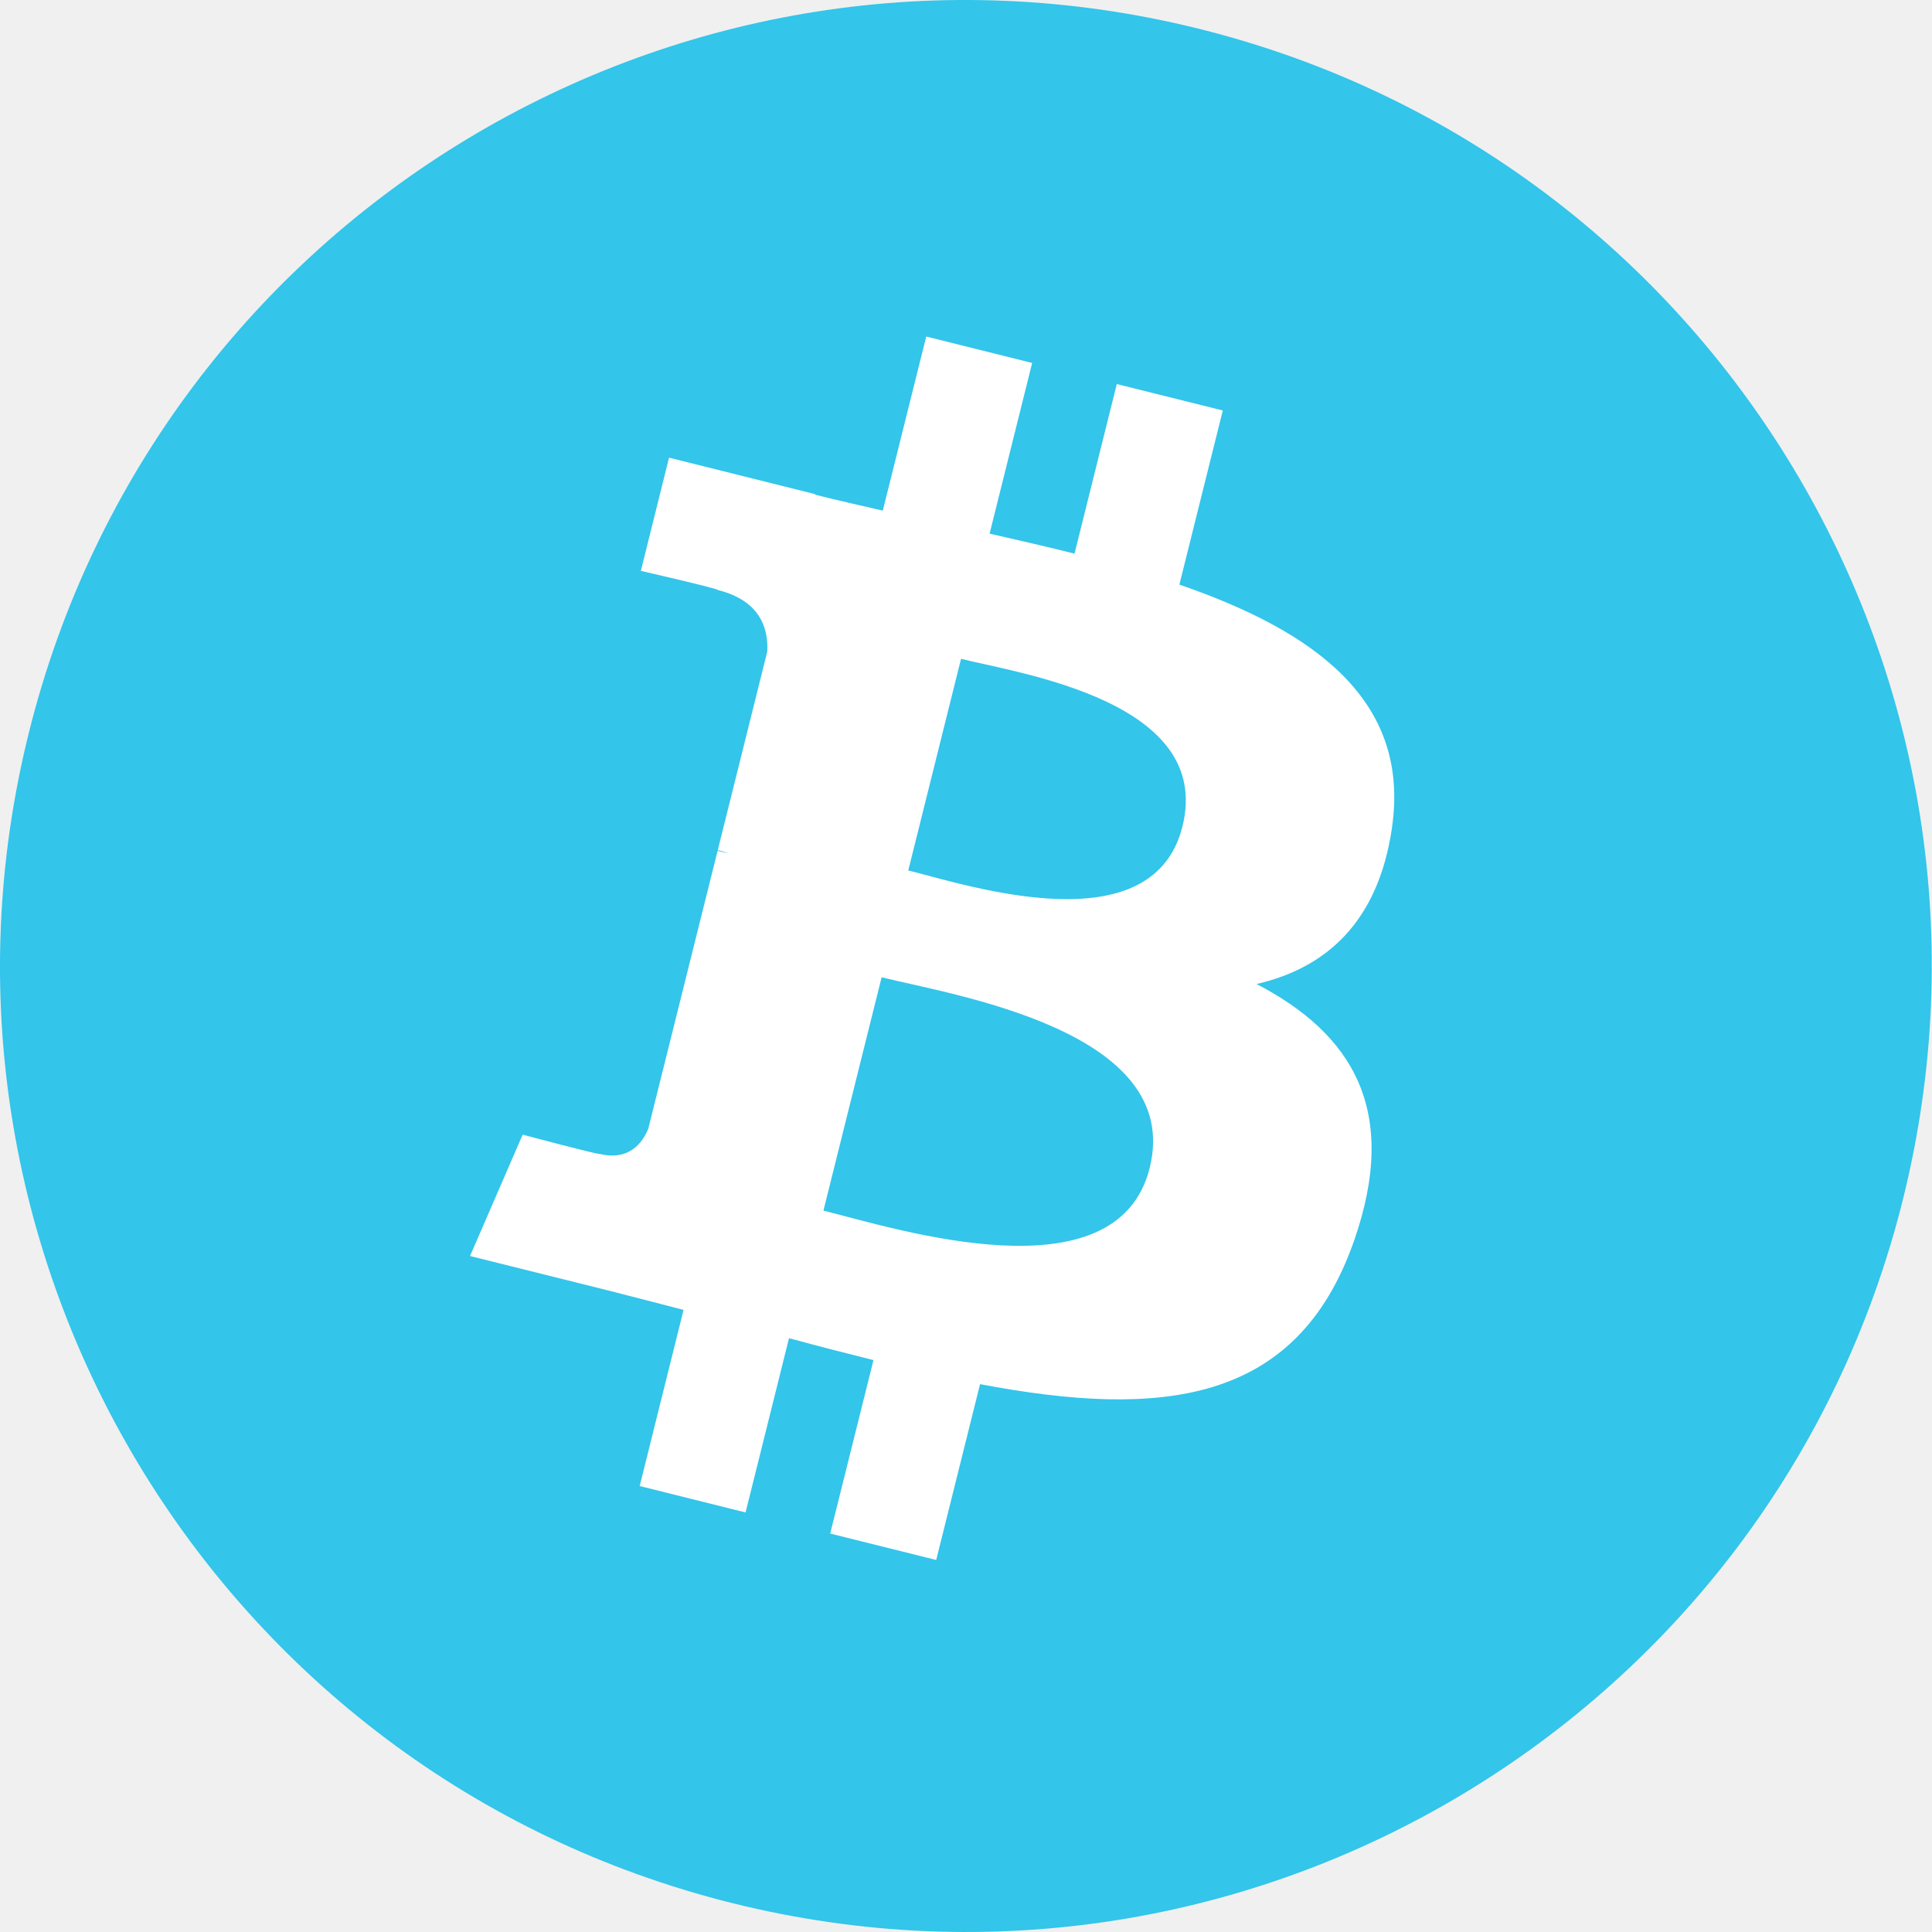
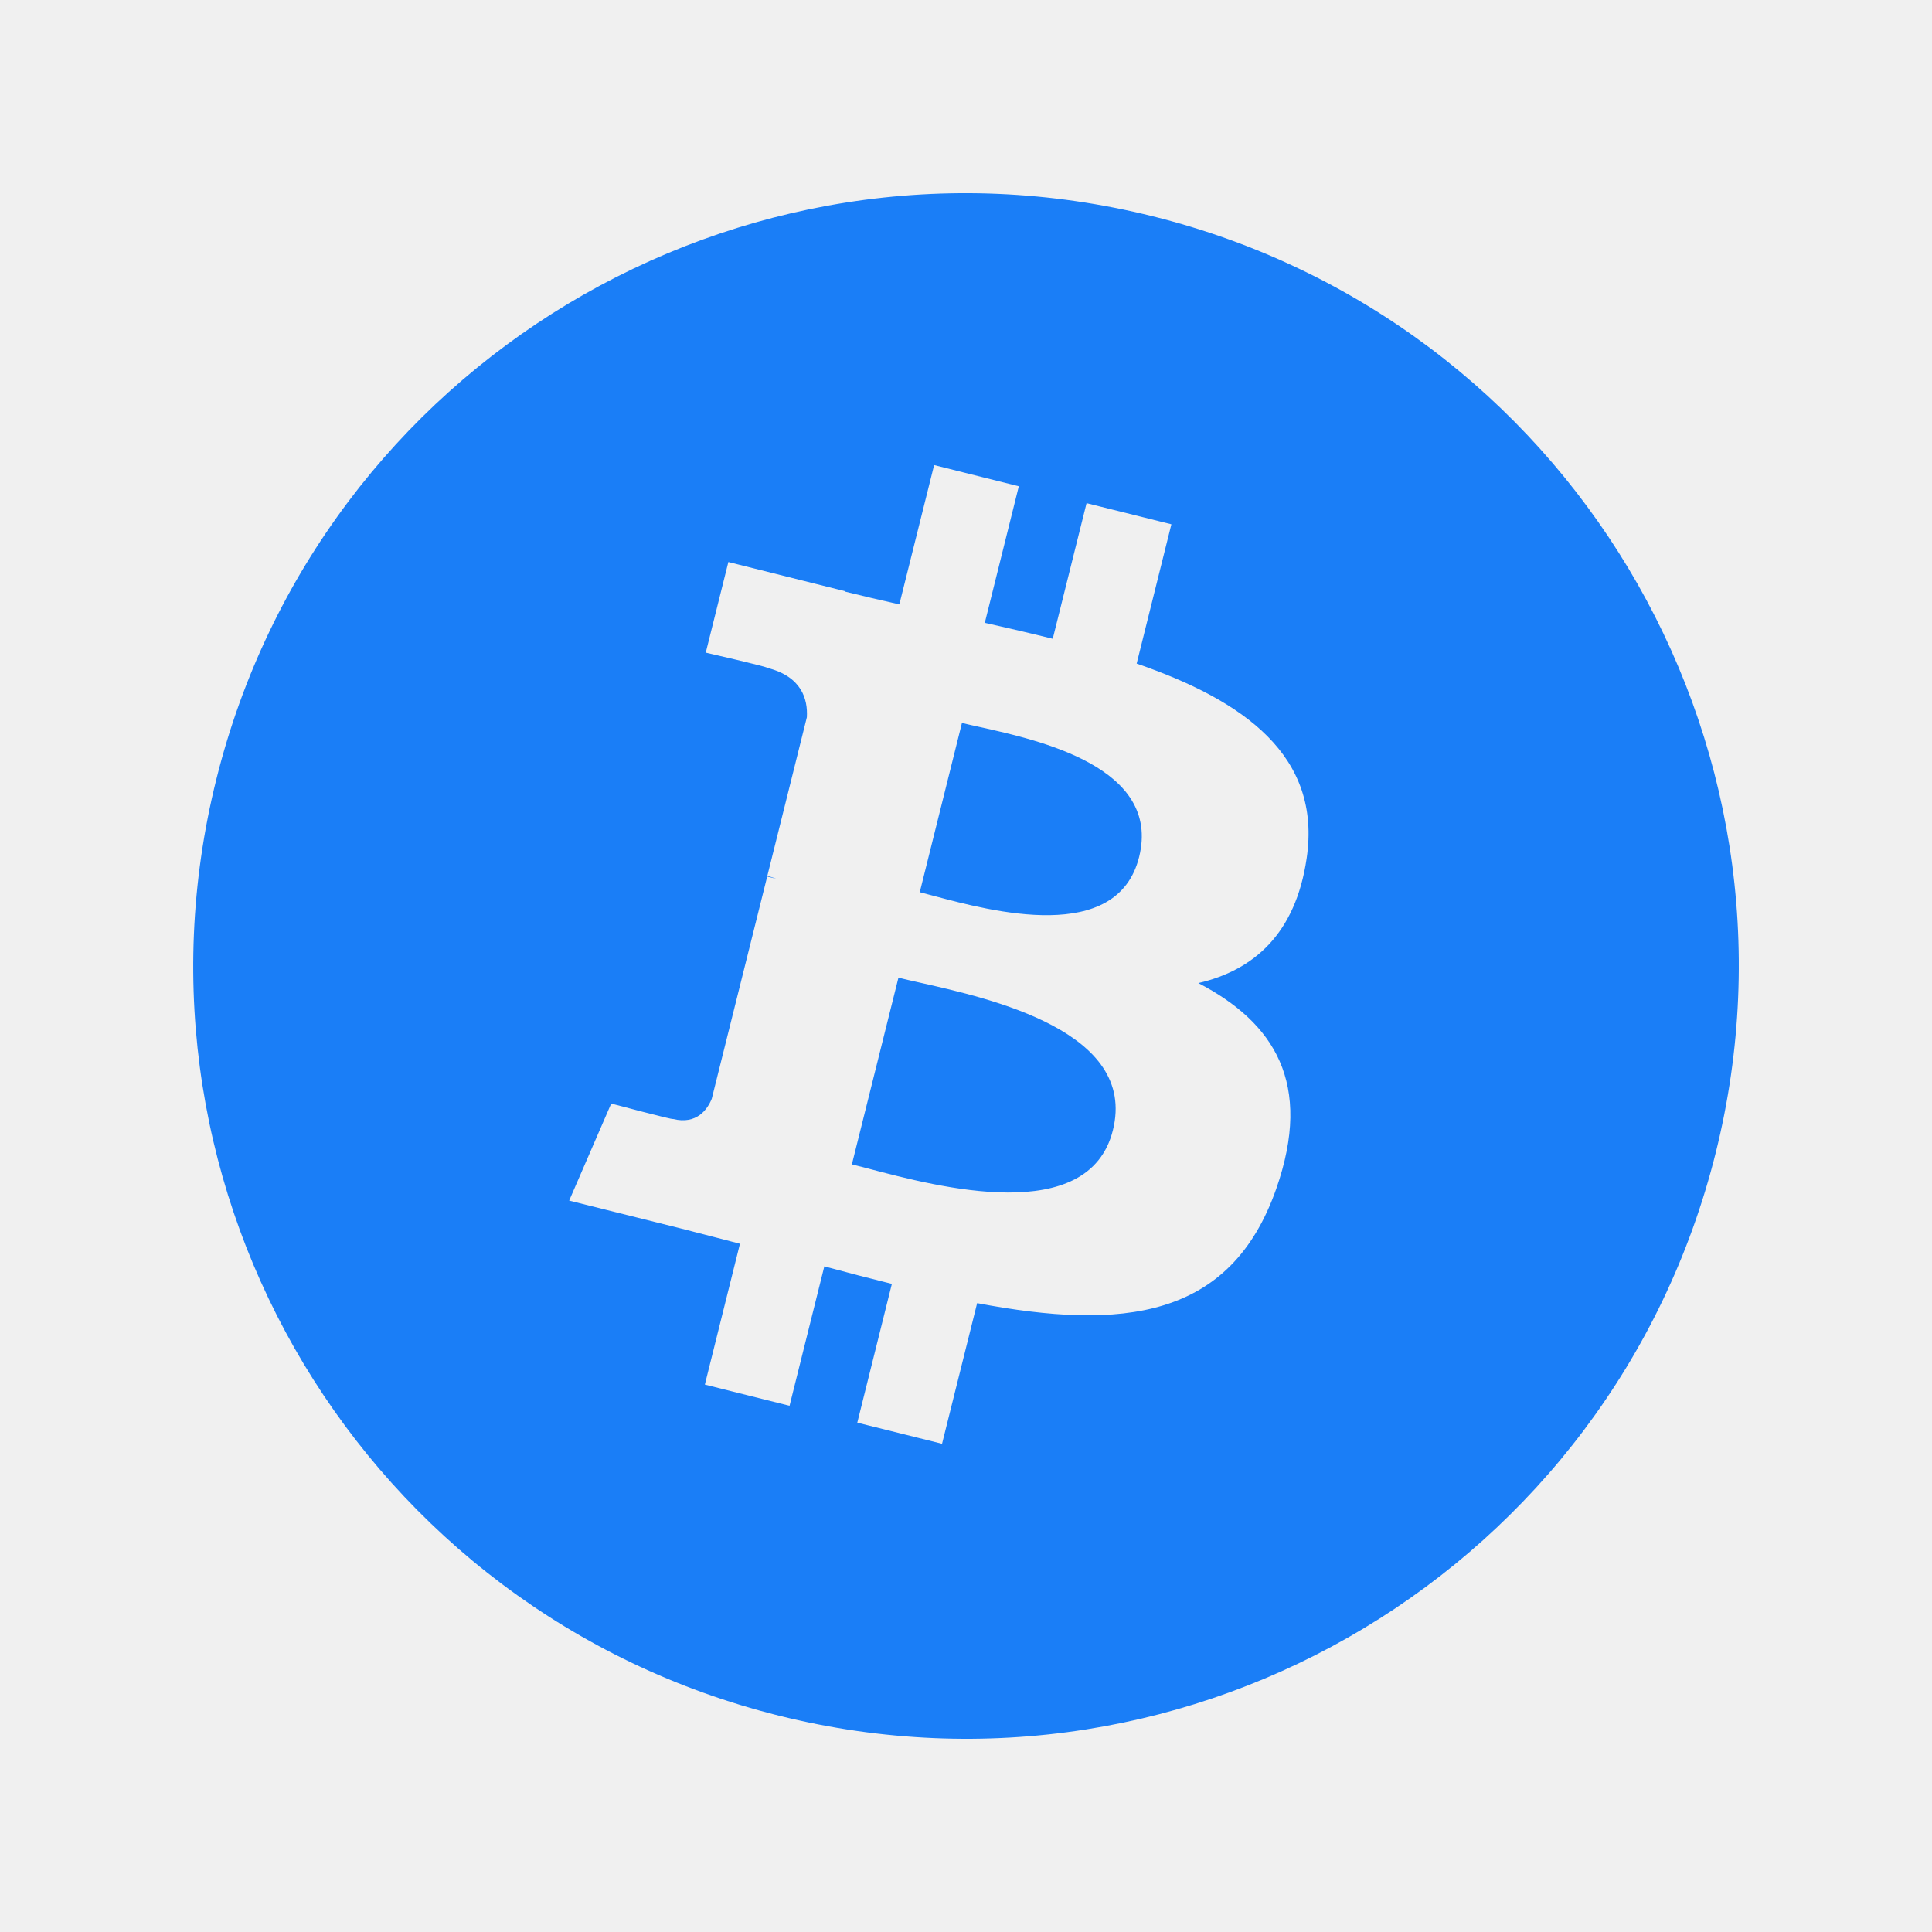
- <svg xmlns="http://www.w3.org/2000/svg" xml:space="preserve" width="100%" height="100%" version="1.1" shape-rendering="geometricPrecision" text-rendering="geometricPrecision" image-rendering="optimizeQuality" fill-rule="evenodd" clip-rule="evenodd" viewBox="0 0 4091.27 4091.73" id="svg9">
-   <defs id="defs13" />
-   <g id="Layer_x0020_1">
-     <g id="_1421344023328">
-       <path fill="#F7931A" fill-rule="nonzero" d="M4030.06 2540.77c-273.24,1096.01 -1383.32,1763.02 -2479.46,1489.71 -1095.68,-273.24 -1762.69,-1383.39 -1489.33,-2479.31 273.12,-1096.13 1383.2,-1763.19 2479,-1489.95 1096.06,273.24 1763.03,1383.51 1489.76,2479.57l0.02 -0.02z" id="path3" style="fill:#33c5ea;fill-opacity:1" />
-       <path fill="white" fill-rule="nonzero" d="M2947.77 1754.38c40.72,-272.26 -166.56,-418.61 -450,-516.24l91.95 -368.8 -224.5 -55.94 -89.51 359.09c-59.02,-14.72 -119.63,-28.59 -179.87,-42.34l90.16 -361.46 -224.36 -55.94 -92 368.68c-48.84,-11.12 -96.81,-22.11 -143.35,-33.69l0.26 -1.16 -309.59 -77.31 -59.72 239.78c0,0 166.56,38.18 163.05,40.53 90.91,22.69 107.35,82.87 104.62,130.57l-104.74 420.15c6.26,1.59 14.38,3.89 23.34,7.49 -7.49,-1.86 -15.46,-3.89 -23.73,-5.87l-146.81 588.57c-11.11,27.62 -39.31,69.07 -102.87,53.33 2.25,3.26 -163.17,-40.72 -163.17,-40.72l-111.46 256.98 292.15 72.83c54.35,13.63 107.61,27.89 160.06,41.3l-92.9 373.03 224.24 55.94 92 -369.07c61.26,16.63 120.71,31.97 178.91,46.43l-91.69 367.33 224.51 55.94 92.89 -372.33c382.82,72.45 670.67,43.24 791.83,-303.02 97.63,-278.78 -4.86,-439.58 -206.26,-544.44 146.69,-33.83 257.18,-130.31 286.64,-329.61l-0.07 -0.05zm-512.93 719.26c-69.38,278.78 -538.76,128.08 -690.94,90.29l123.28 -494.2c152.17,37.99 640.17,113.17 567.67,403.91zm69.43 -723.3c-63.29,253.58 -453.96,124.75 -580.69,93.16l111.77 -448.21c126.73,31.59 534.85,90.55 468.94,355.05l-0.02 0z" id="path5" />
-     </g>
-   </g>
+ <svg xmlns="http://www.w3.org/2000/svg" width="30" height="30" viewBox="0 0 30 30" fill="currentColor">
+   <path fill-rule="evenodd" clip-rule="evenodd" d="M12.096 26.641C18.526 28.244 25.037 24.331 26.641 17.903C28.244 11.474 24.331 4.962 17.902 3.359C11.474 1.756 4.962 5.669 3.36 12.098C1.756 18.527 5.669 25.038 12.096 26.641ZM17.65 10.304C19.312 10.877 20.528 11.735 20.289 13.332C20.117 14.5 19.468 15.066 18.608 15.265C19.789 15.88 20.39 16.823 19.818 18.458C19.107 20.489 17.419 20.66 15.173 20.235L14.628 22.419L13.312 22.091L13.849 19.936C13.508 19.852 13.159 19.761 12.8 19.664L12.26 21.829L10.945 21.5L11.49 19.313C11.376 19.284 11.262 19.254 11.148 19.224C10.951 19.173 10.752 19.121 10.551 19.07L8.838 18.643L9.491 17.136C9.491 17.136 10.461 17.394 10.448 17.375C10.821 17.468 10.986 17.224 11.052 17.062L11.913 13.611C11.952 13.62 11.989 13.63 12.026 13.639C12.034 13.641 12.043 13.643 12.052 13.645C11.999 13.624 11.952 13.611 11.915 13.601L12.529 11.137C12.545 10.857 12.449 10.505 11.916 10.371C11.936 10.357 10.959 10.134 10.959 10.134L11.31 8.727L13.126 9.181L13.124 9.187C13.397 9.255 13.678 9.32 13.965 9.385L14.505 7.222L15.82 7.551L15.292 9.671C15.646 9.751 16.001 9.832 16.347 9.919L16.872 7.813L18.189 8.141L17.65 10.304ZM13.485 18.146C14.559 18.43 16.907 19.051 17.281 17.55C17.664 16.016 15.385 15.505 14.274 15.256C14.15 15.228 14.041 15.204 13.951 15.181L13.228 18.08C13.302 18.098 13.388 18.121 13.485 18.146ZM14.498 13.911C15.394 14.15 17.348 14.672 17.688 13.308C18.035 11.914 16.137 11.494 15.209 11.288C15.105 11.265 15.012 11.245 14.937 11.226L14.282 13.854C14.344 13.87 14.417 13.889 14.498 13.911Z" fill="#1A7EF7" />
</svg>
